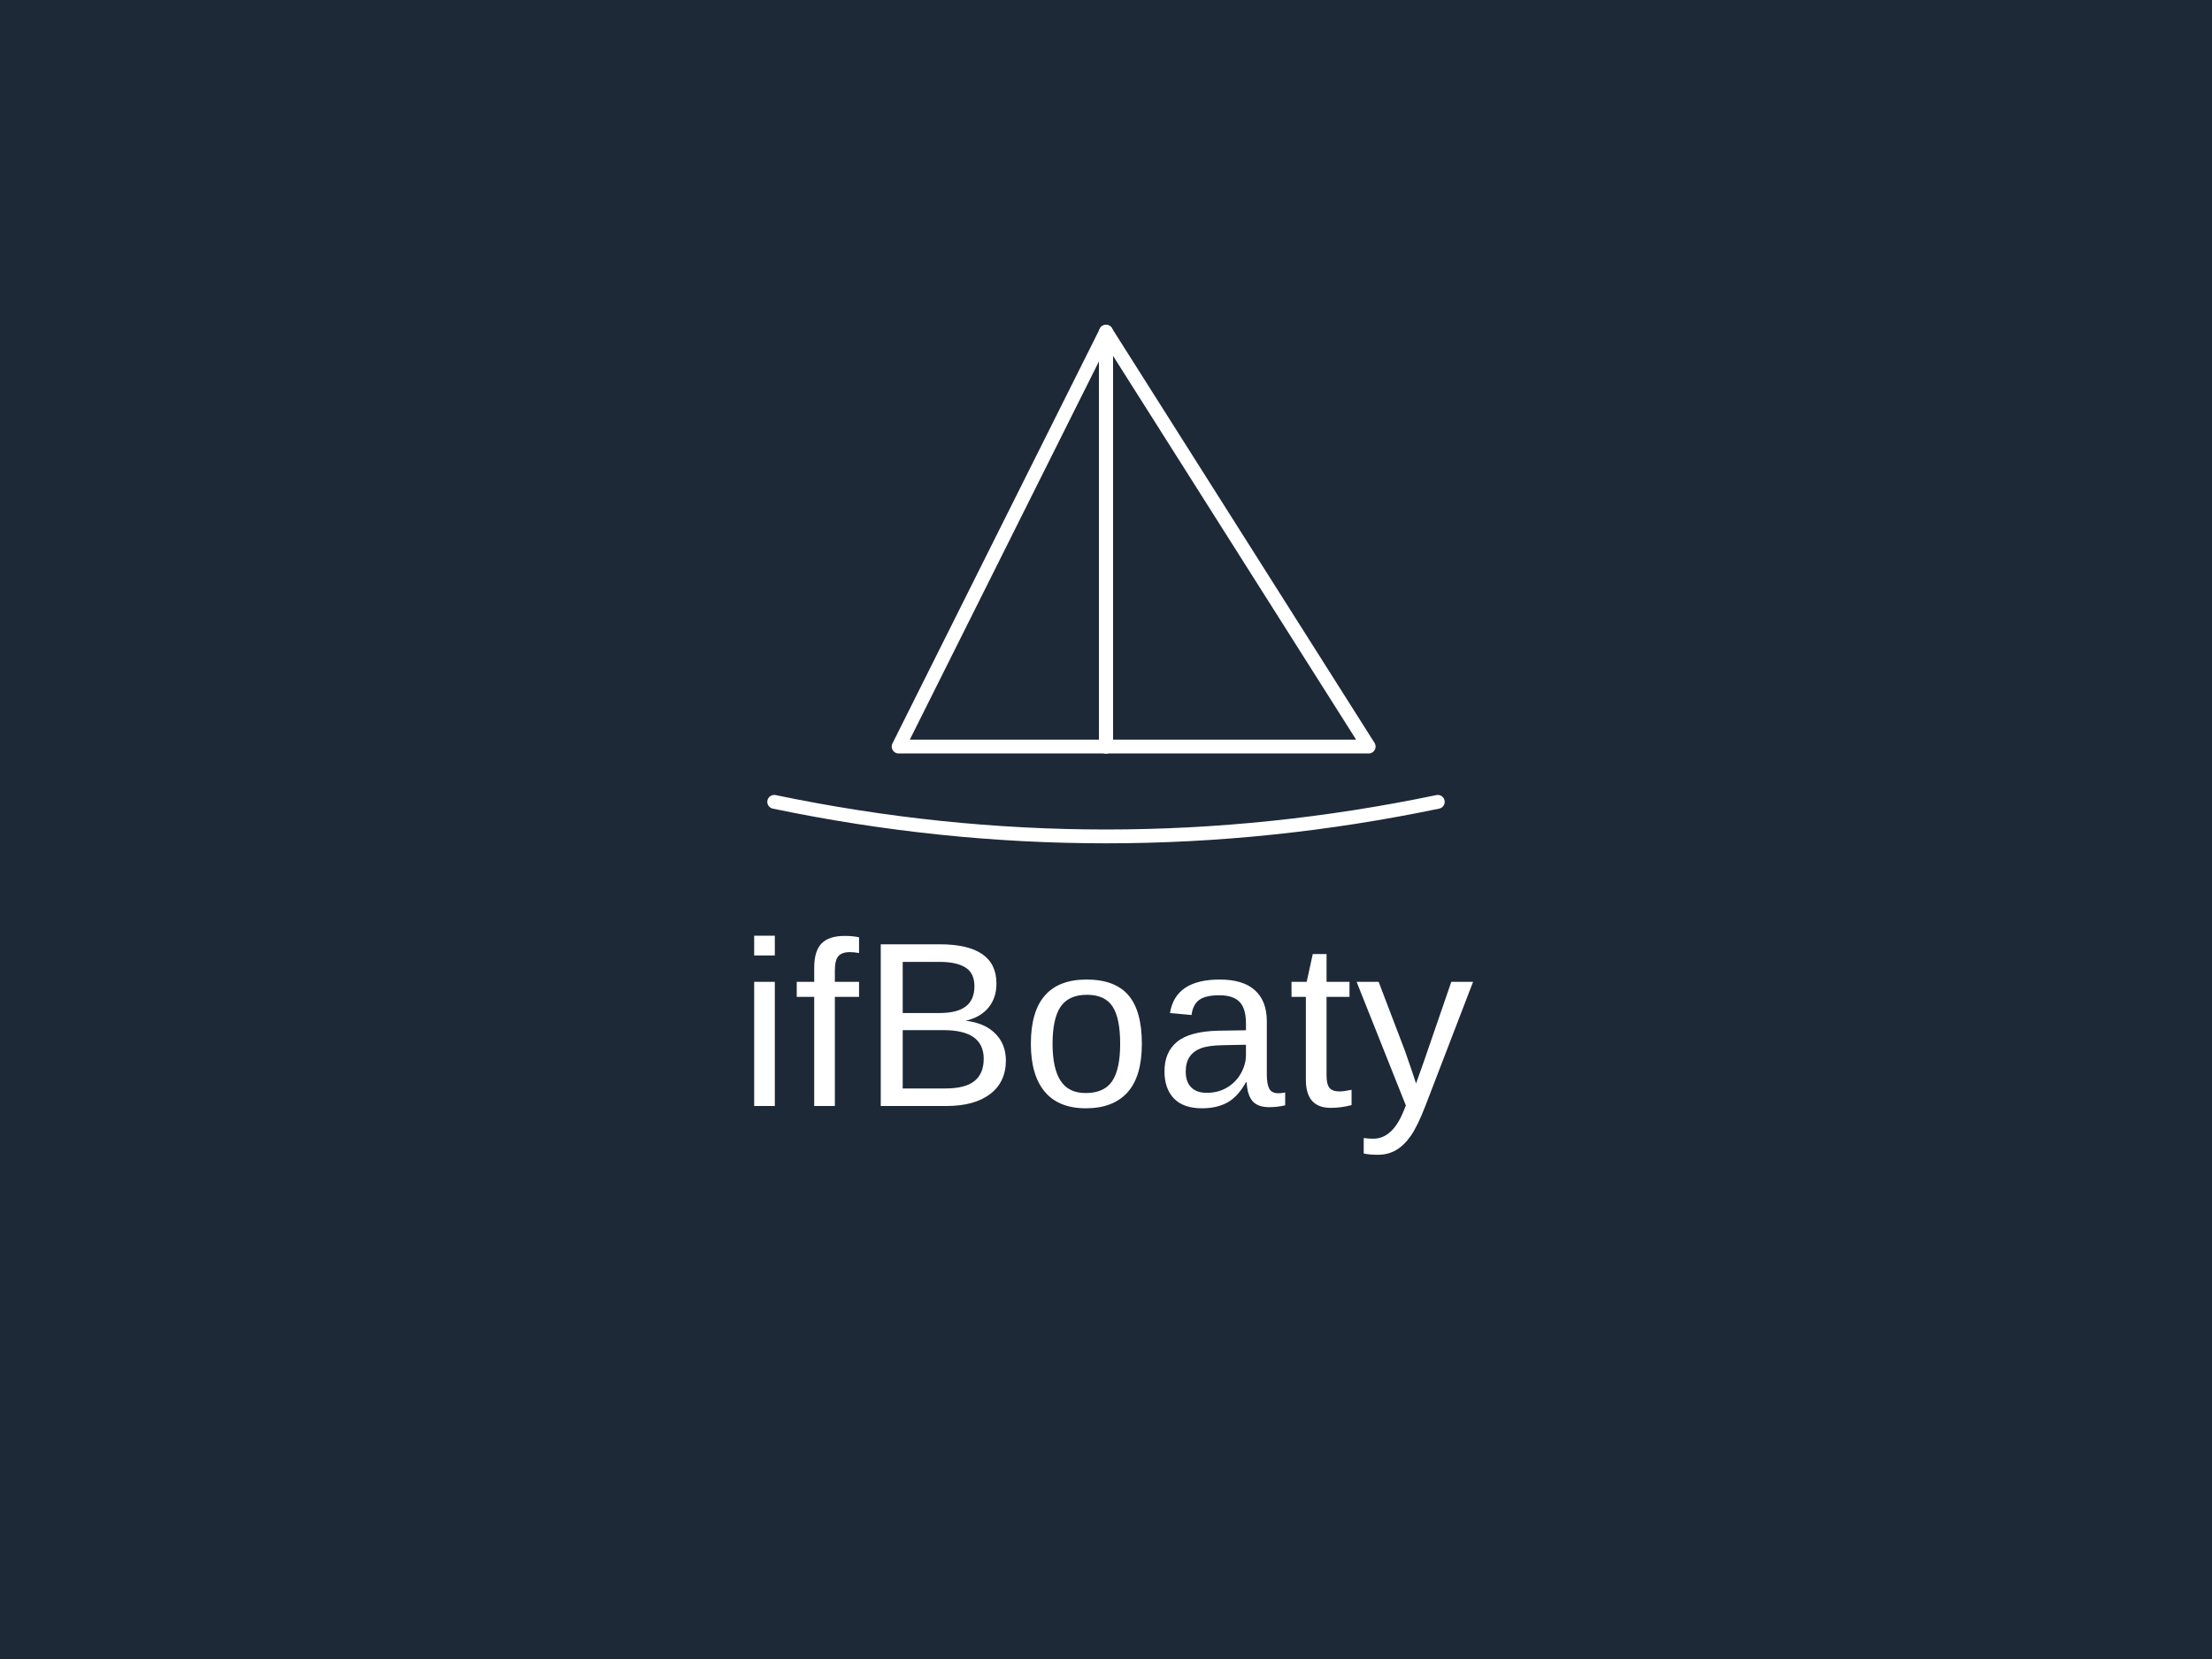
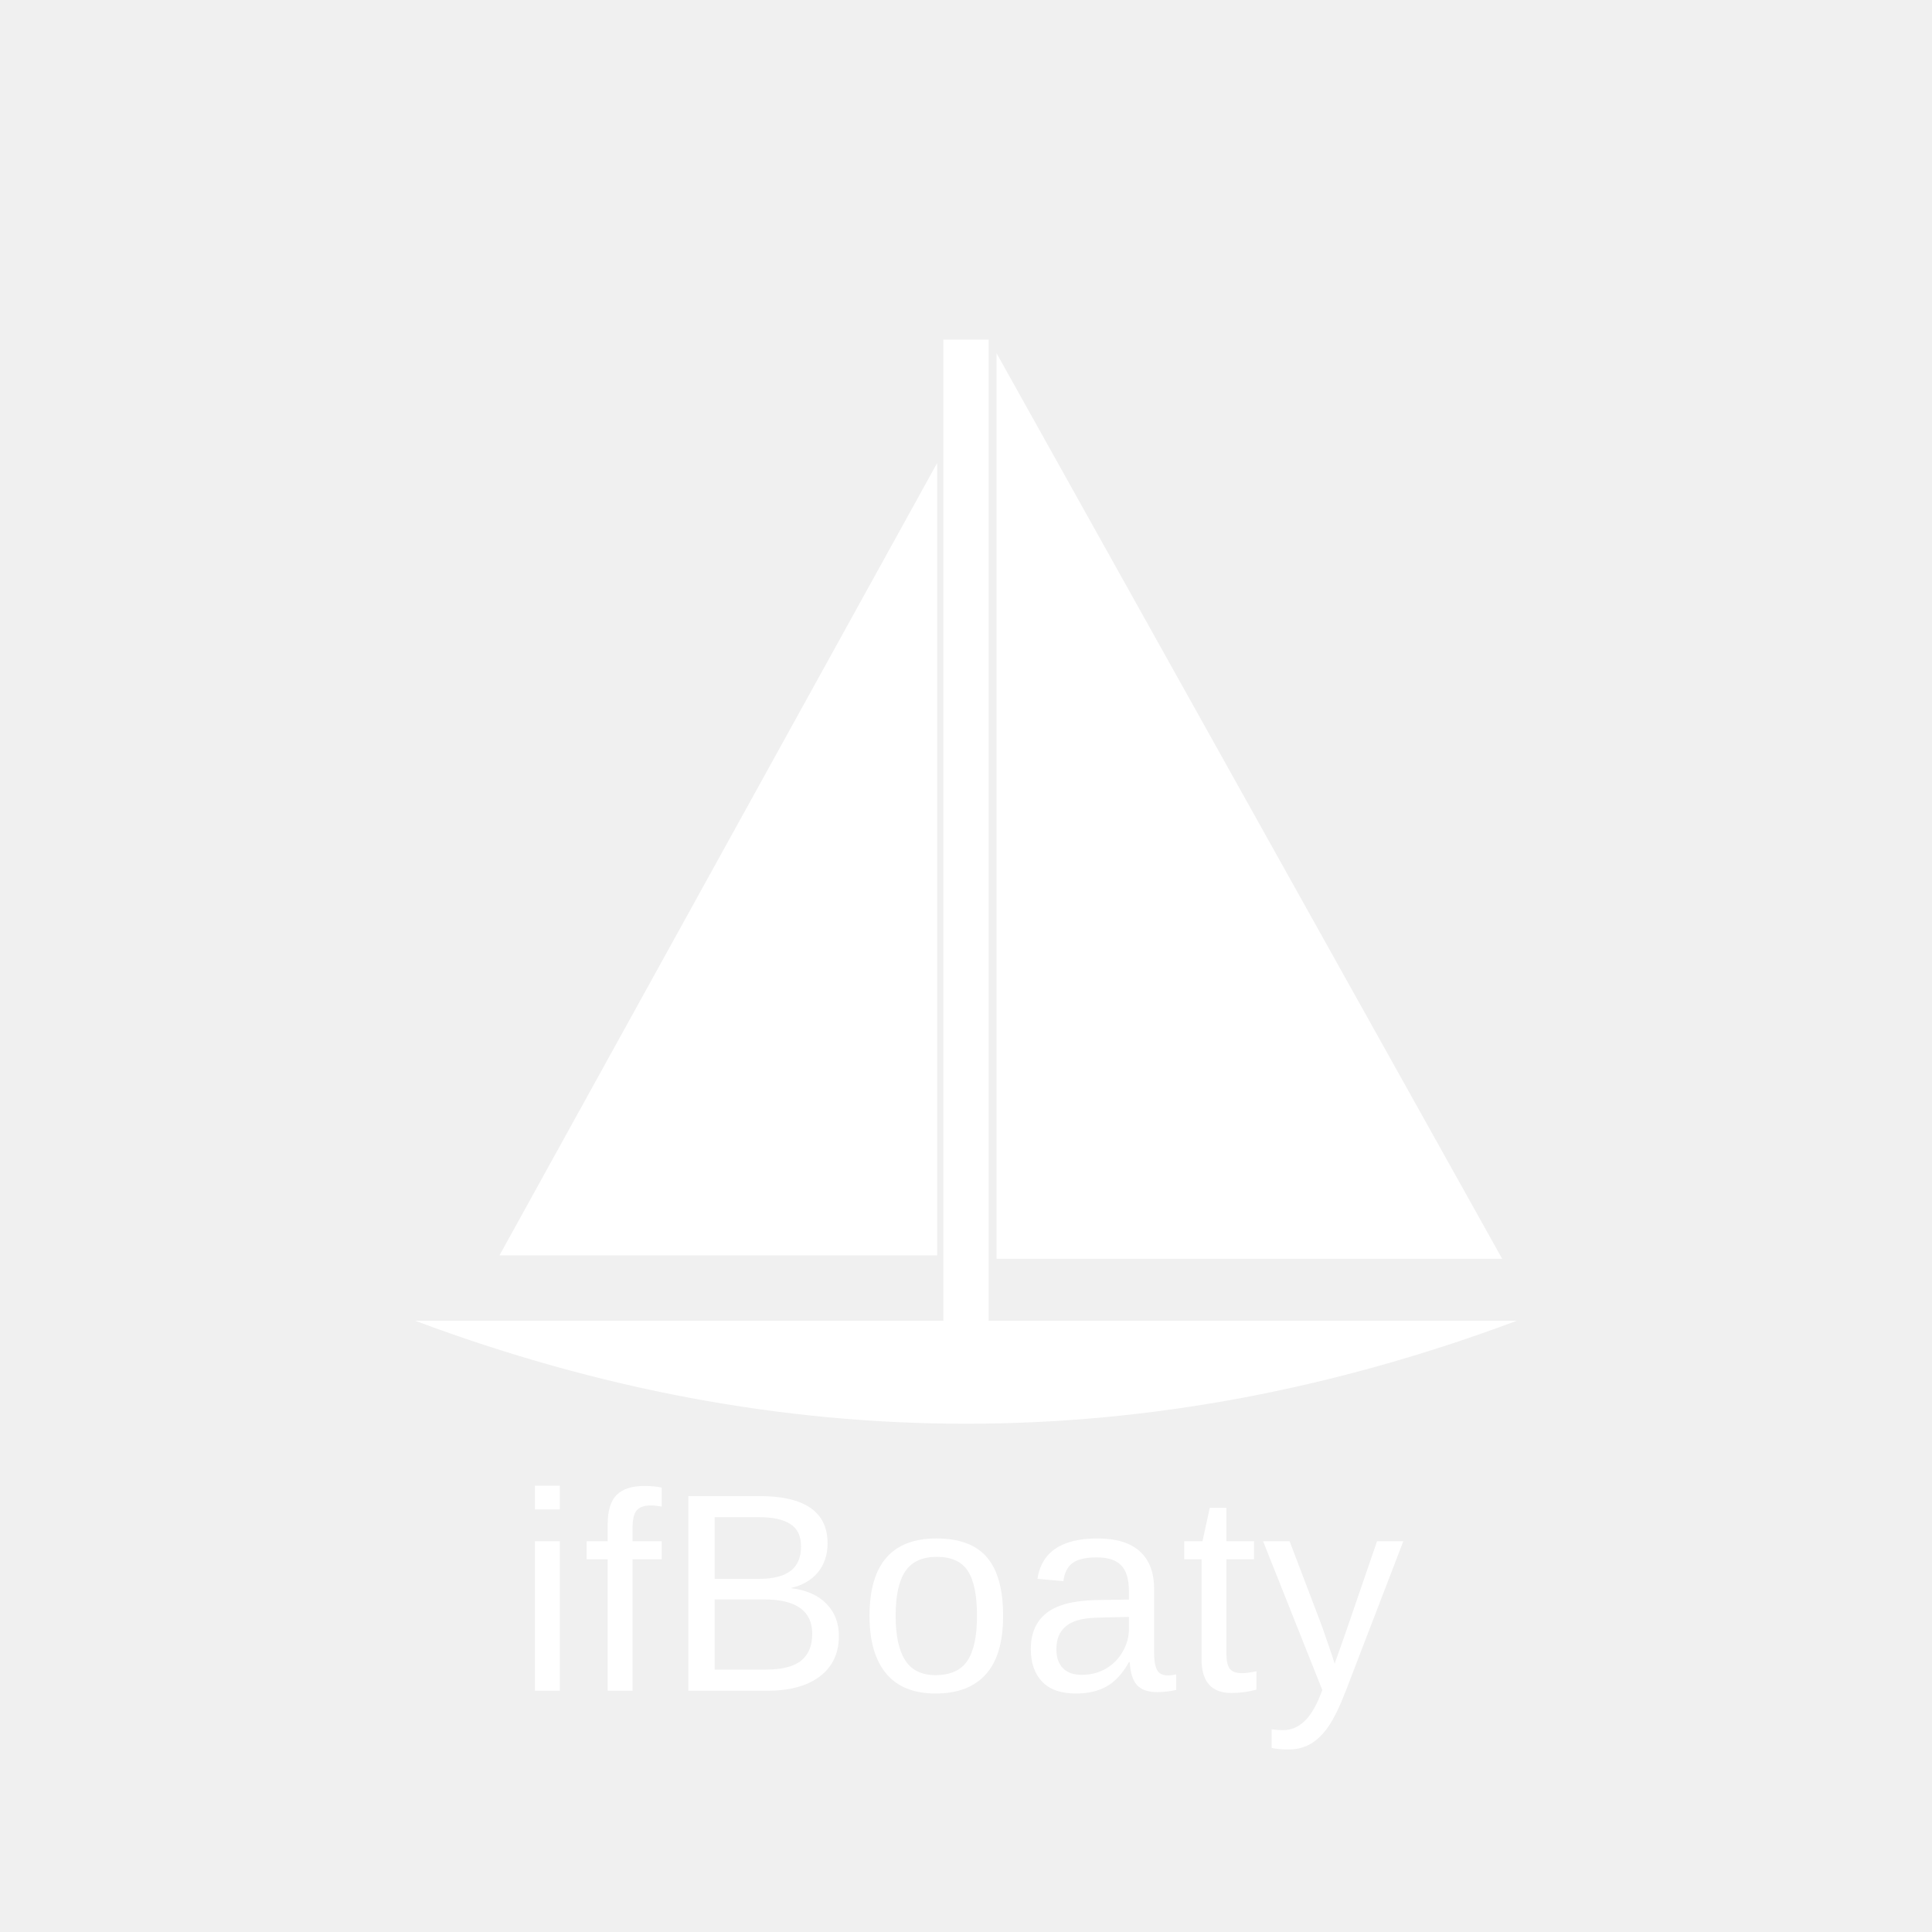
- <svg xmlns="http://www.w3.org/2000/svg" width="100%" height="auto" viewBox="0 0 800 600" preserveAspectRatio="xMidYMid meet">
-   <rect width="100%" height="100%" fill="#1d2937" />
-   <g transform="translate(400,230)" stroke="white" stroke-width="5" fill="none" stroke-linecap="round" stroke-linejoin="round">
-     <line x1="0" y1="-110" x2="0" y2="40" />
-     <path d="M 0 -110 L 95 40 L 0 40 Z" />
-     <path d="M 0 -110 L -75 40 L 0 40 Z" />
-     <path d="M -120 60               Q 0 85 120 60" />
-   </g>
-   <text x="400" y="400" text-anchor="middle" fill="white" font-family="Segoe UI, Arial, sans-serif" font-size="85" font-weight="500" letter-spacing="1">
+ <svg xmlns="http://www.w3.org/2000/svg" viewBox="0 0 512 512" width="100%" height="100%" preserveAspectRatio="xMidYMid">
+   <rect x="250" y="90" width="12" height="260" fill="white" stroke="112" />
+   <path d="M 264.091 93.596 L 264.091 333.596 L 398.091 333.596 L 264.091 93.596 Z" fill="white" />
+   <path d="M 248.358 122.697 L 132.358 332.697 L 248.358 332.697 L 248.358 122.697 Z" fill="white" />
+   <path d="M 110 350 C 207.333 386.404 304.667 386.404 402 350" fill="white" style="" />
+   <text style="                 fill: rgb(255, 255, 255);                 font-family: Arial, sans-serif;                 font-size: 75px;                 letter-spacing: 1px;                 text-anchor: middle;                 white-space: pre;               " x="254.395" y="448.068">
              ifBoaty
            </text>
</svg>
